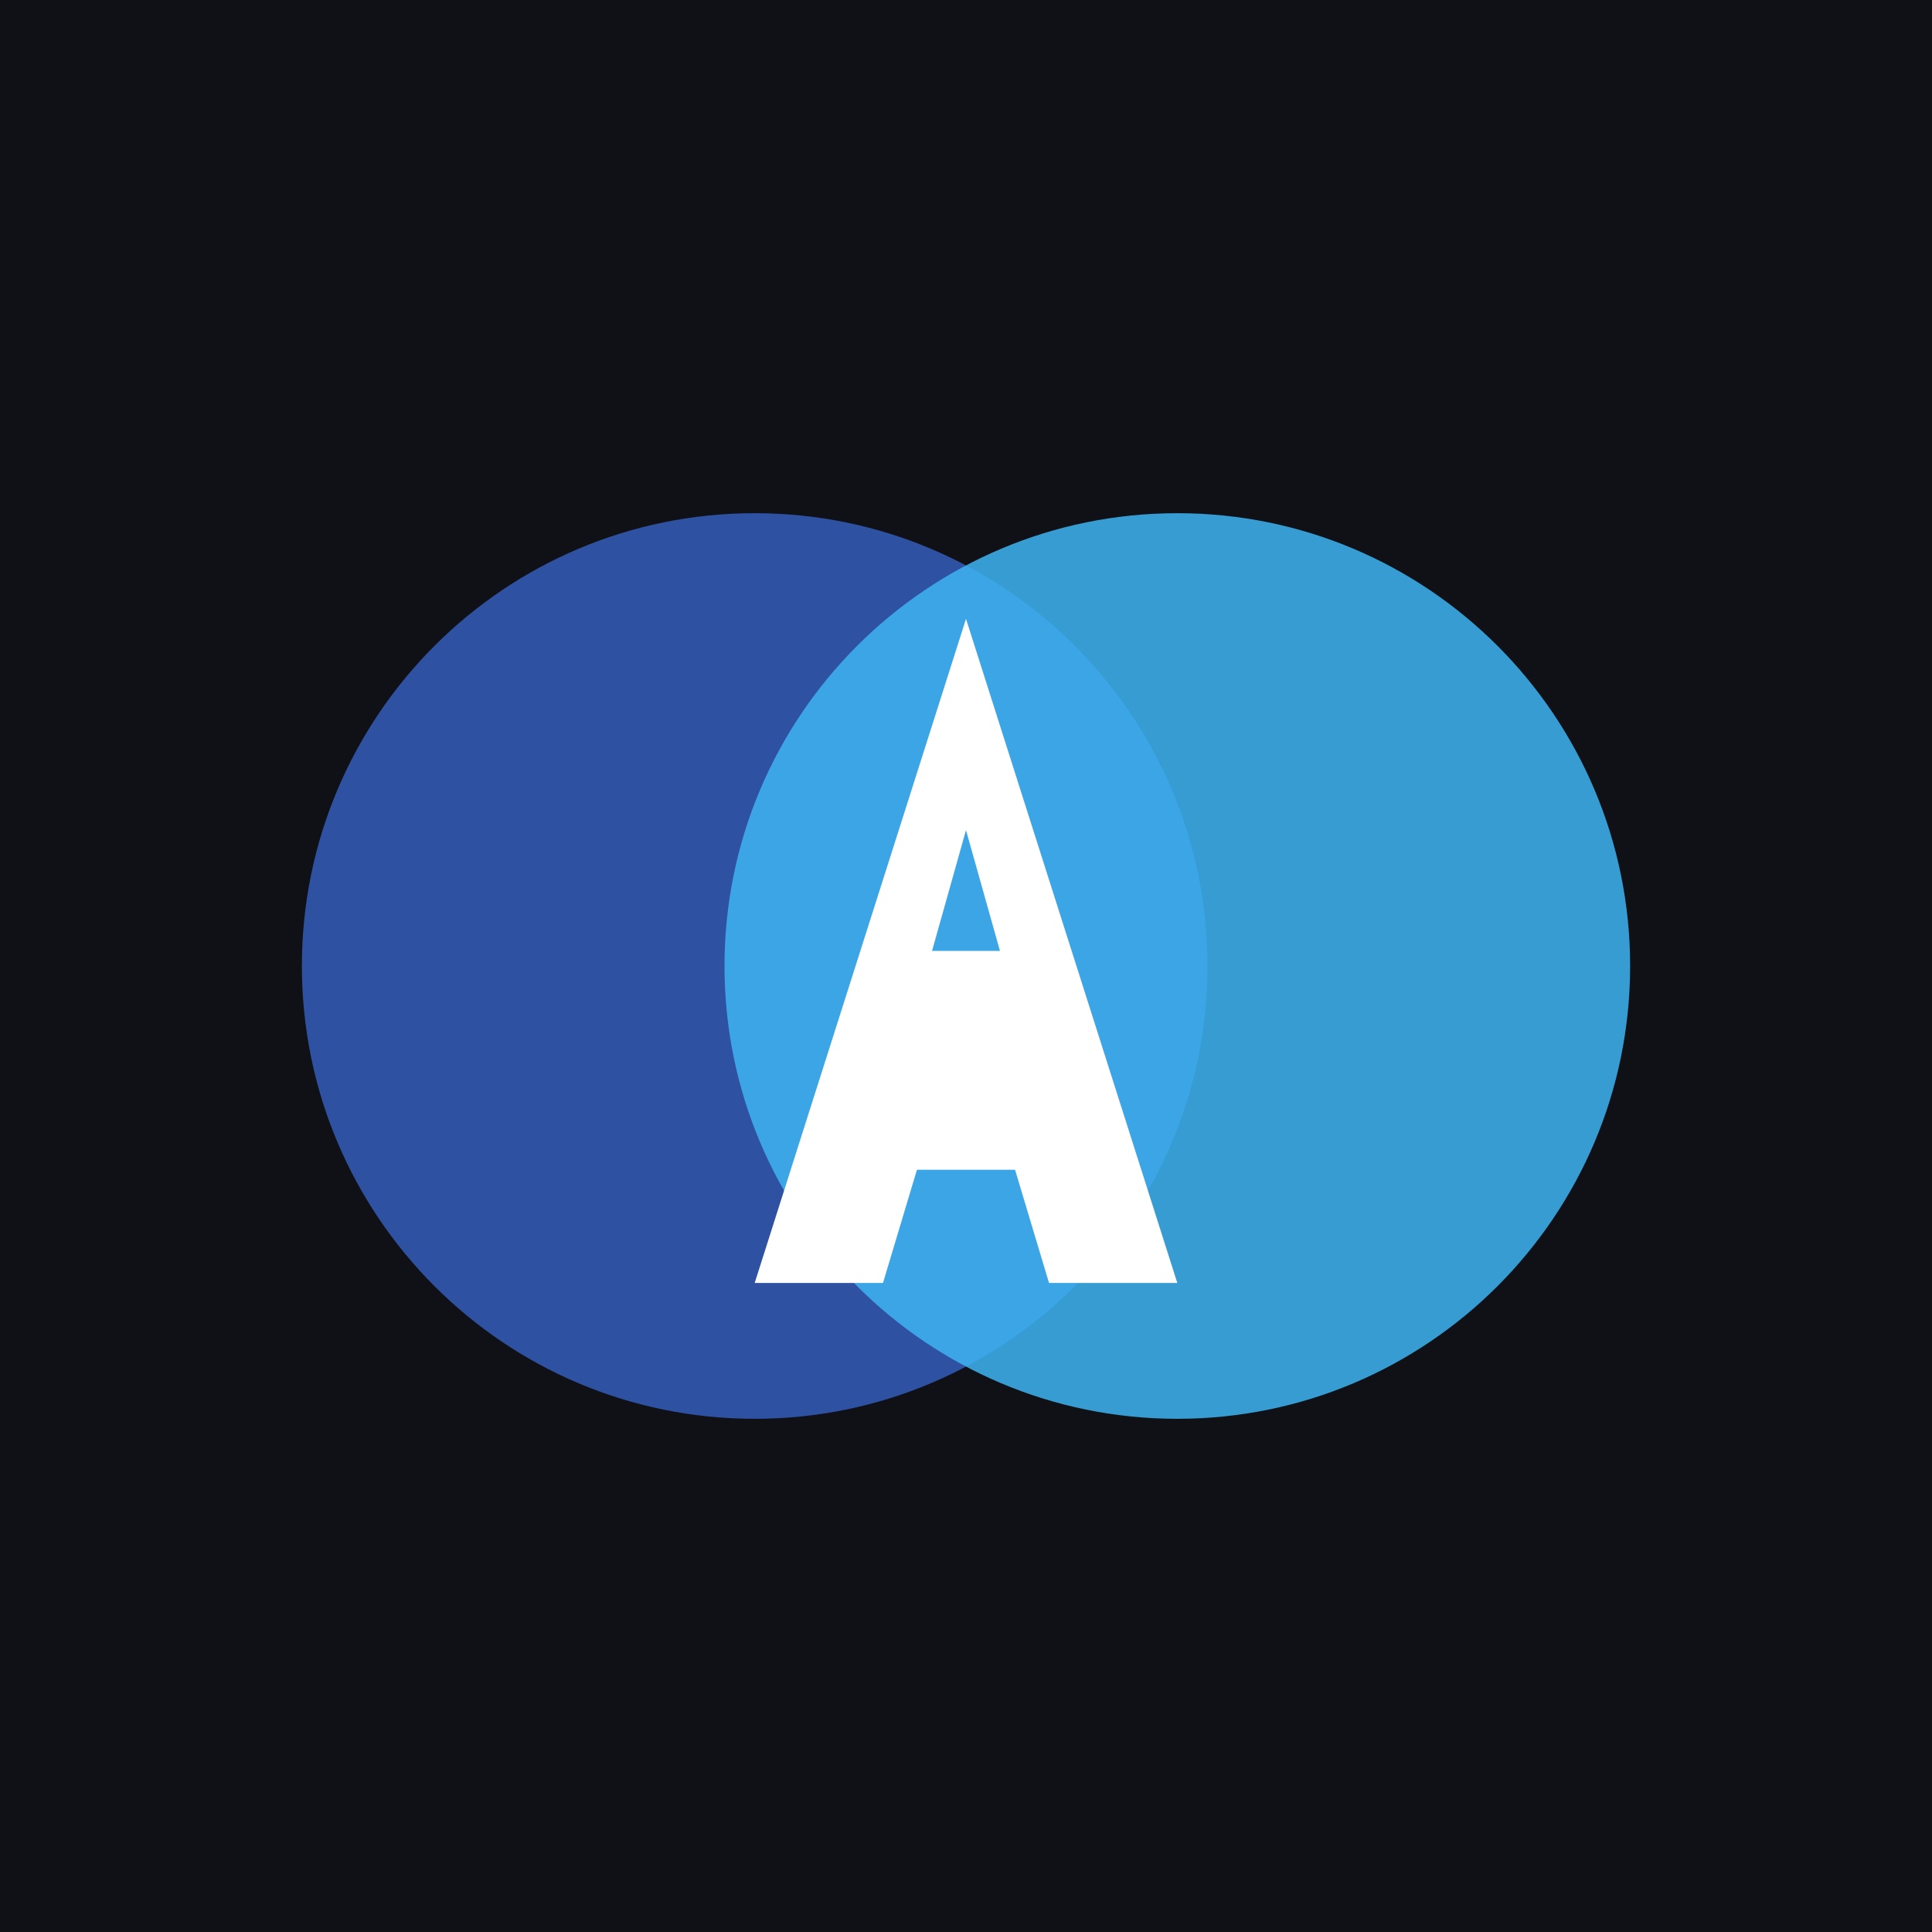
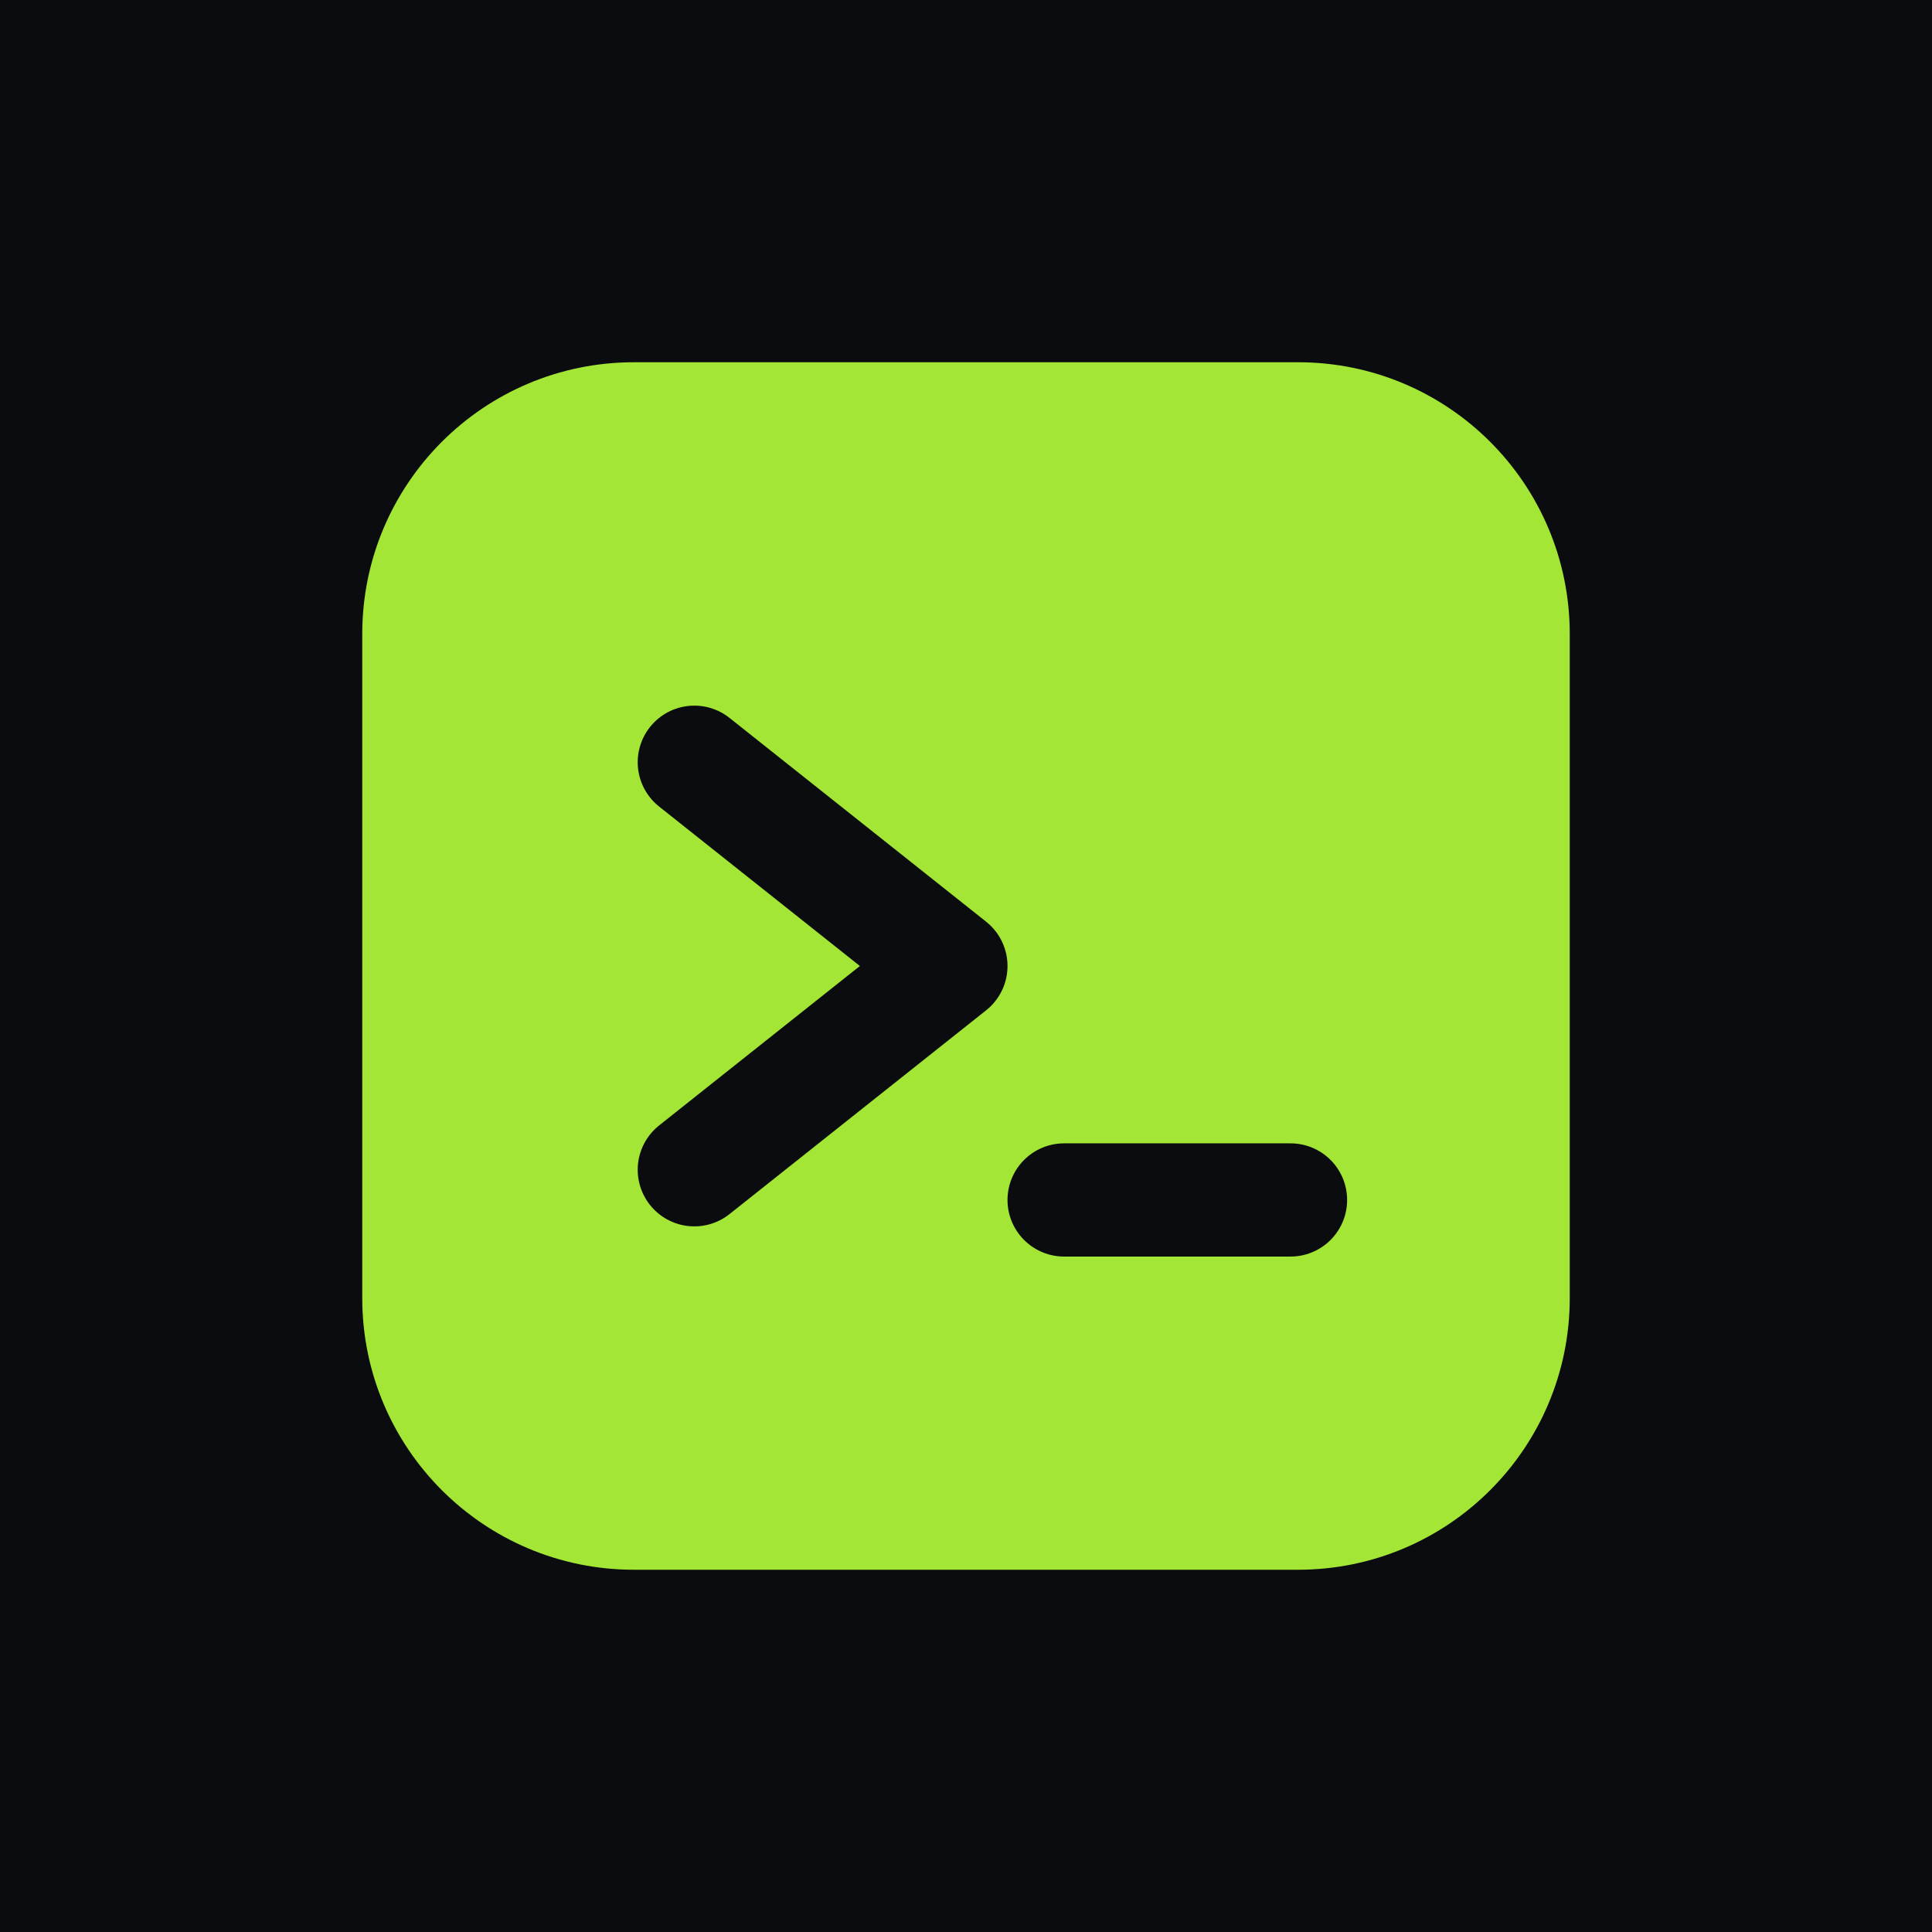
<svg xmlns="http://www.w3.org/2000/svg" viewBox="0 0 512 512">
-   <rect width="512" height="512" fill="#0f1116" />
-   <circle cx="200" cy="256" r="120" fill="#2e51a2" />
-   <circle cx="312" cy="256" r="120" fill="#3db4f2" fill-opacity=".85" />
-   <path d="M256 168l56 176h-34l-9-30h-26l-9 30h-34zm0 56l-9 32h18z" fill="#fff" fill-rule="evenodd" transform="translate(0 -4)" />
+   <rect width="512" height="512" fill="#0B0C0F" />
+   <rect x="96" y="96" width="320" height="320" rx="72" fill="#A3E635" />
+   <path d="M184 202 252 256 184 310" fill="none" stroke="#0B0C0F" stroke-width="30" stroke-linecap="round" stroke-linejoin="round" />
+   <path d="M282 318H342" fill="none" stroke="#0B0C0F" stroke-width="30" stroke-linecap="round" />
</svg>
